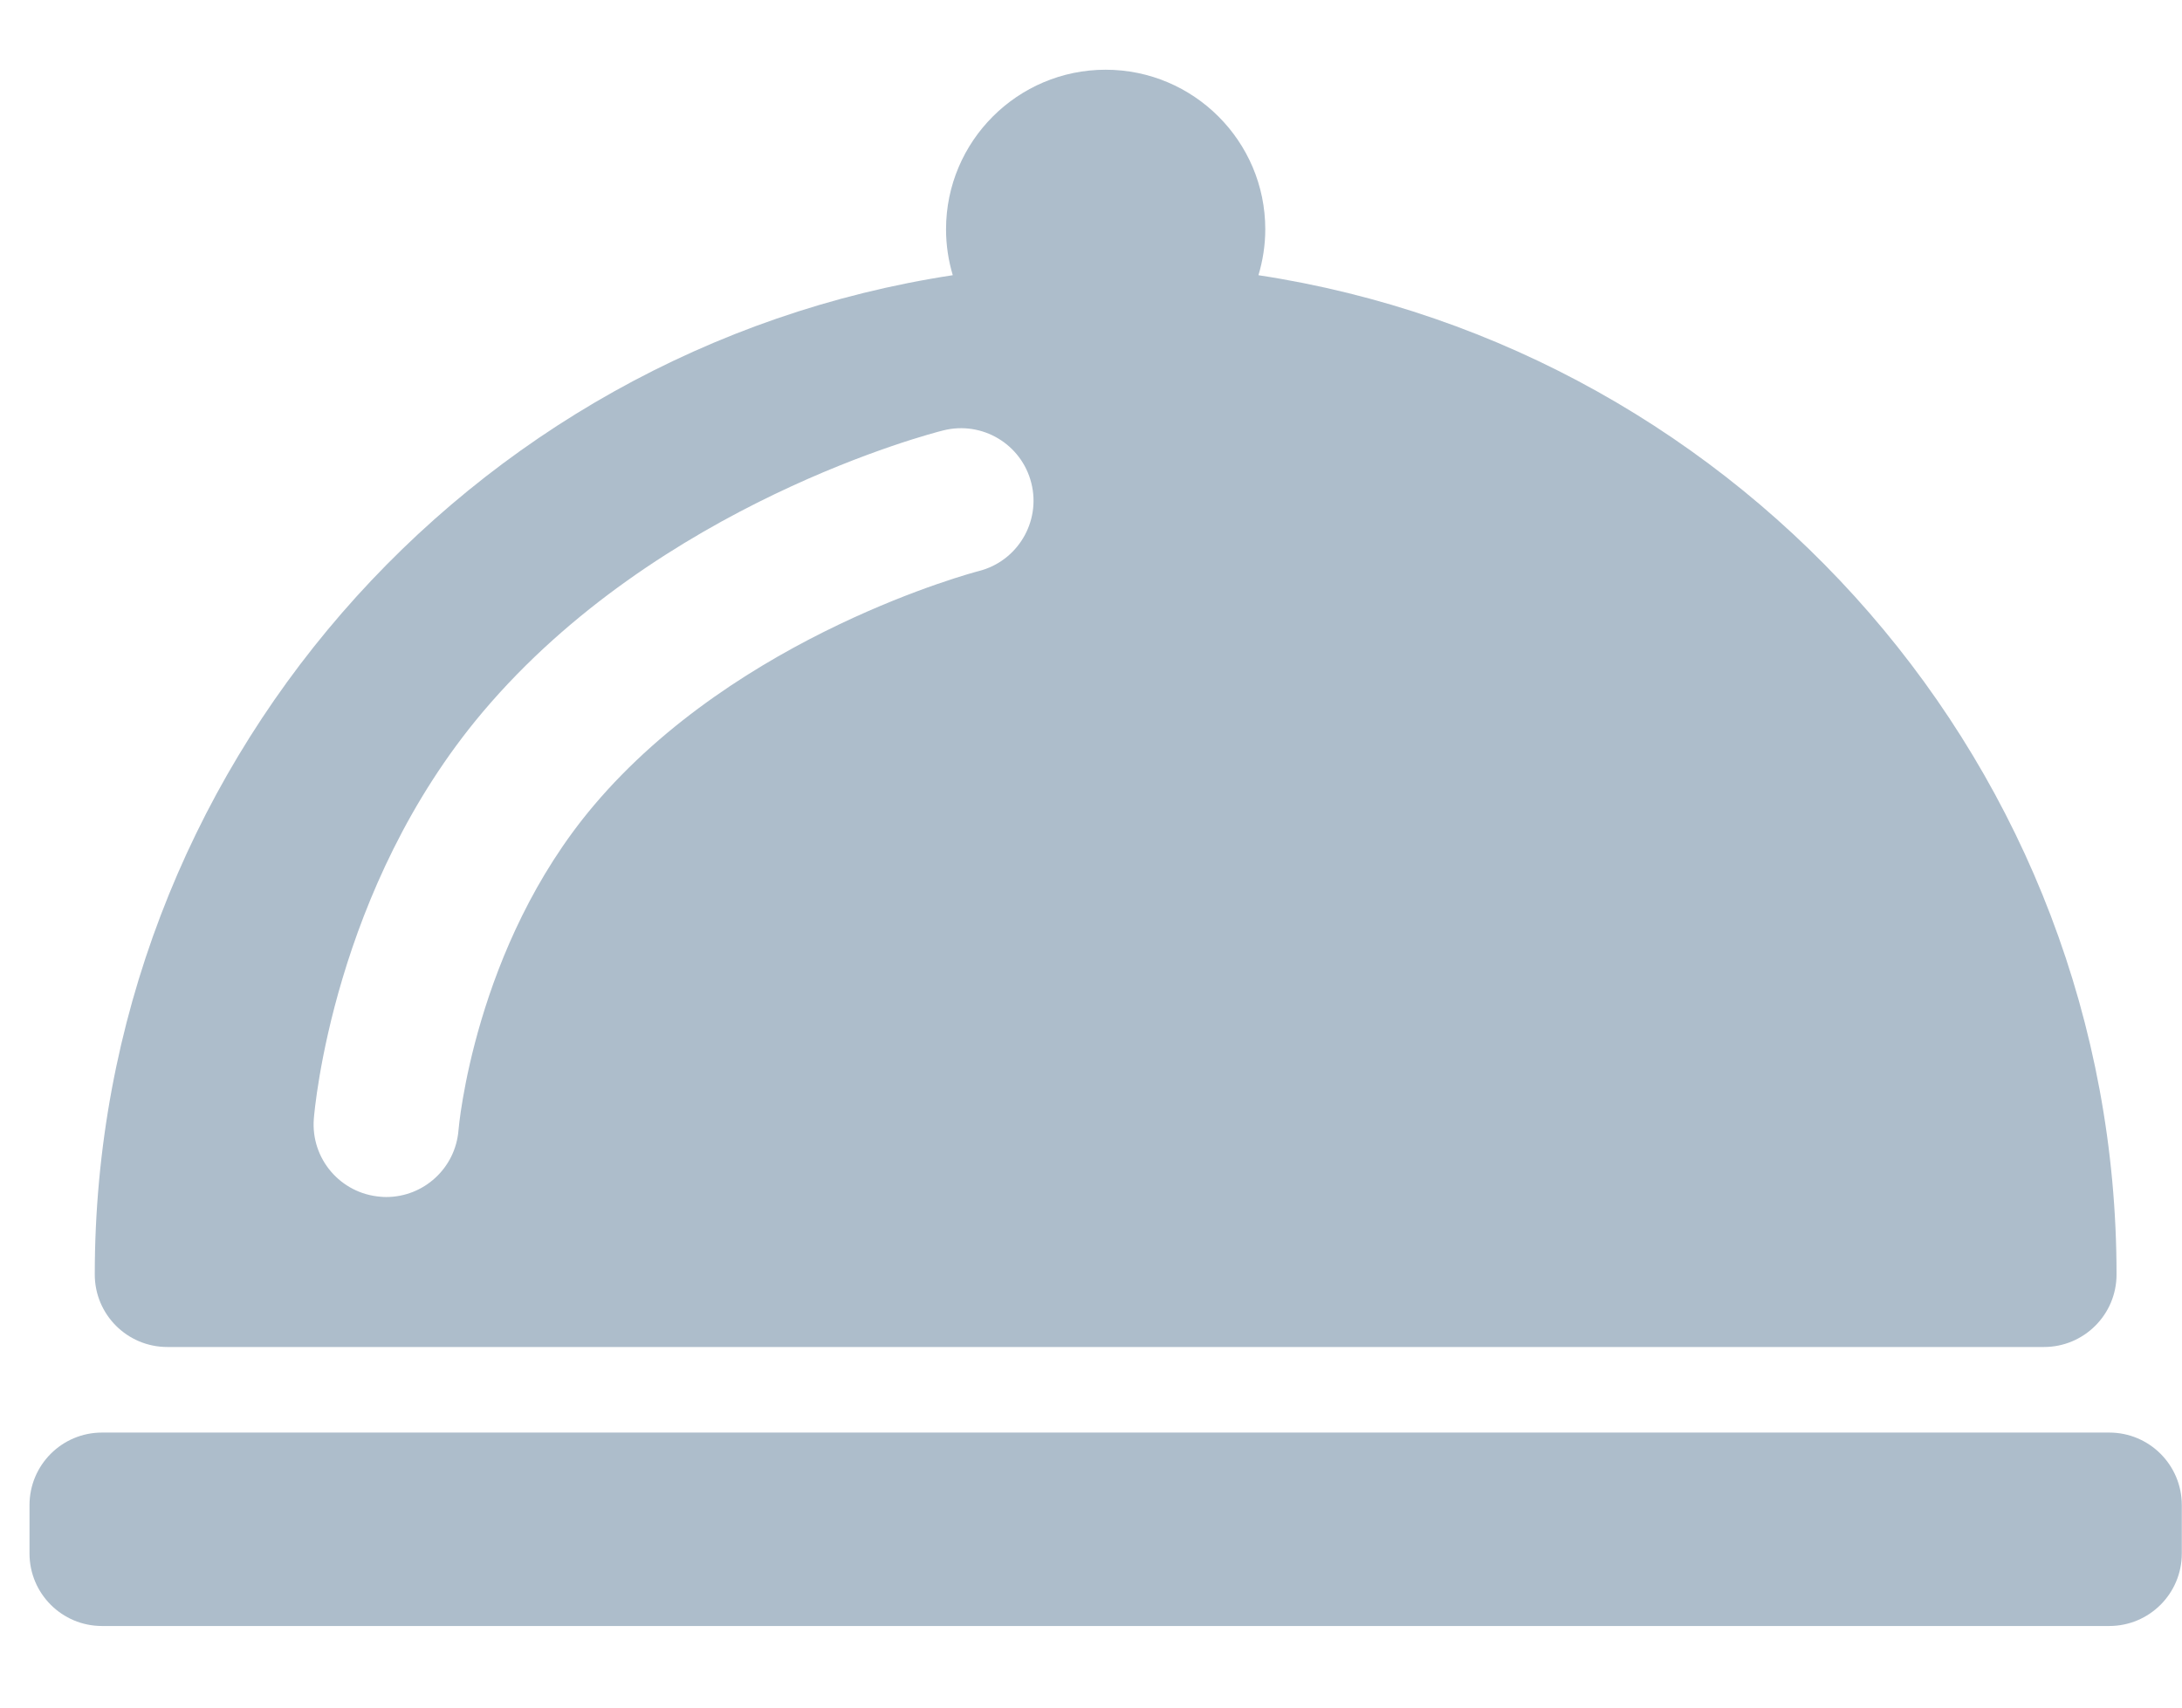
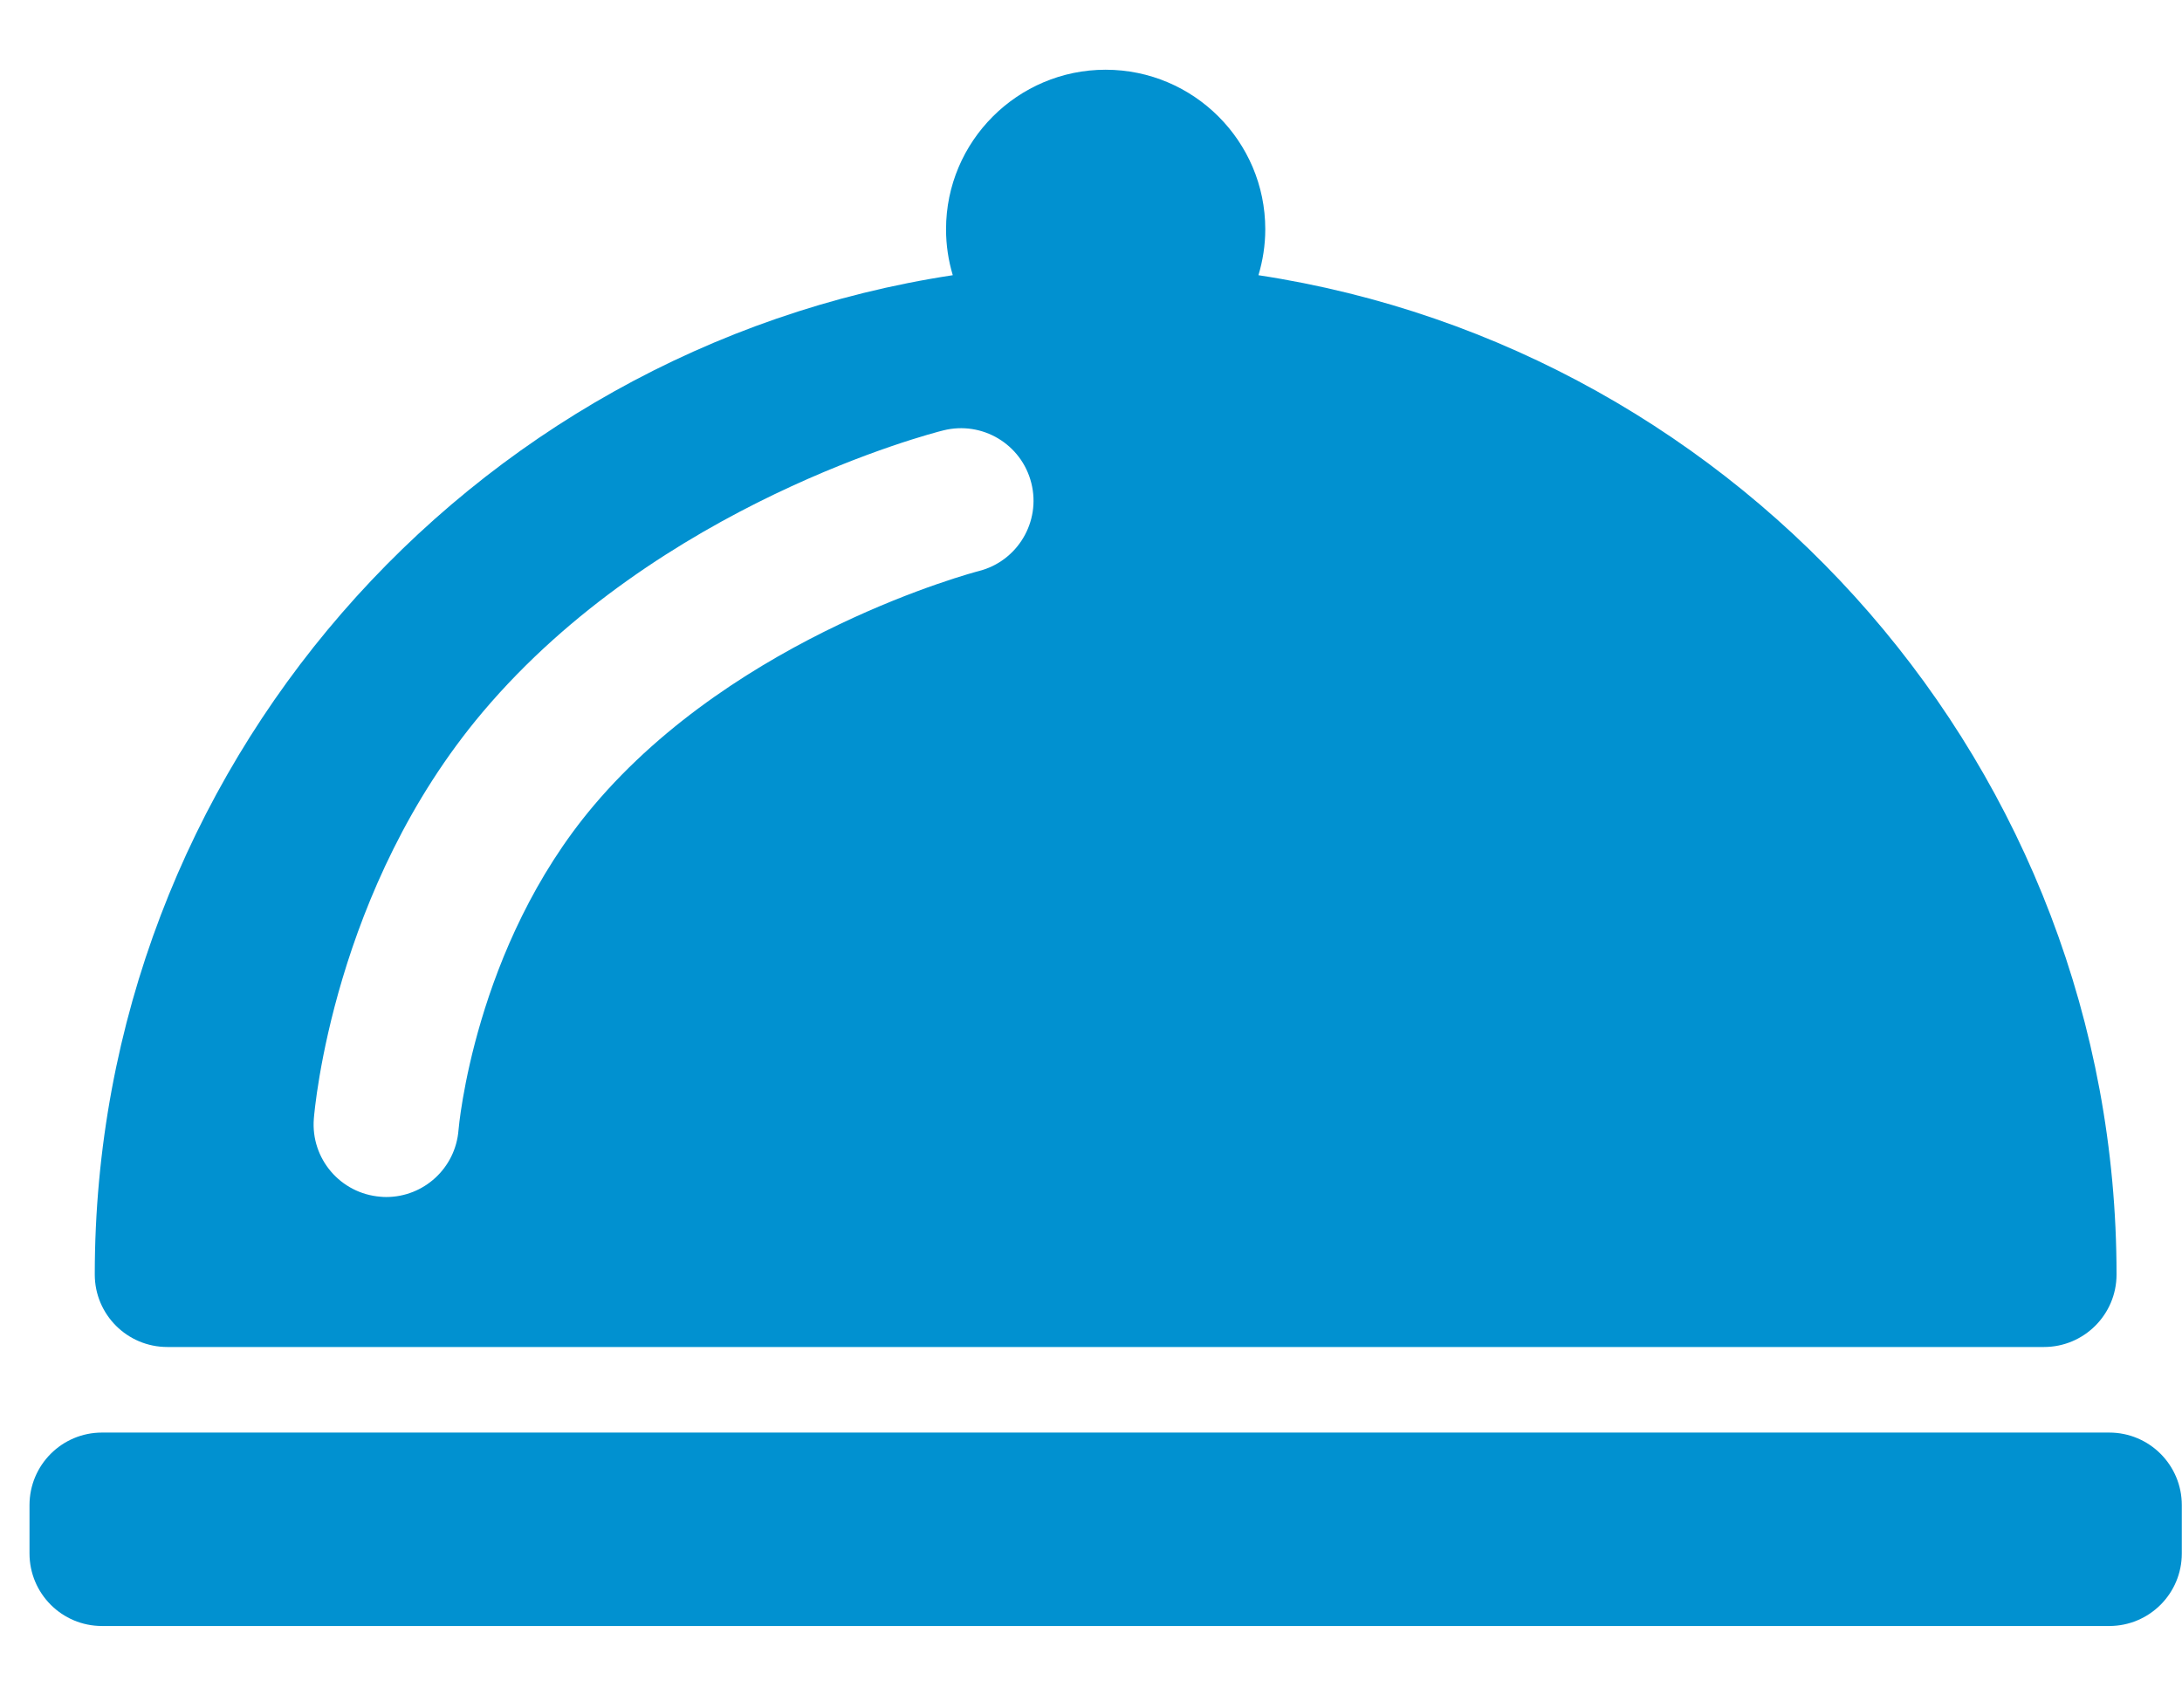
<svg xmlns="http://www.w3.org/2000/svg" width="23px" height="18px" viewBox="0 0 23 18" version="1.1">
  <defs />
  <g id="Page-1" stroke="none" stroke-width="1" fill="none" fill-rule="evenodd">
-     <g id="бронирование1920" transform="translate(-1112, -500)" fill-rule="nonzero" fill="#ADBDCB">
+     <g id="бронирование1920" transform="translate(-1112, -500)" fill-rule="nonzero" fill="#0191d0">
      <g id="dish-copy-12" transform="translate(1112, 500)">
        <path d="M22.998,15.866 L22.998,16.375 C22.998,16.798 22.656,17.14 22.233,17.14 L1.075,17.14 C0.653,17.14 0.311,16.798 0.311,16.375 L0.311,15.866 C0.311,15.443 0.653,15.101 1.075,15.101 L22.233,15.101 C22.656,15.101 22.998,15.443 22.998,15.866 Z M22.31,13.435 C22.31,13.857 21.967,14.199 21.545,14.199 L1.764,14.199 C1.341,14.199 0.999,13.857 0.999,13.435 C0.999,8.107 4.93,3.68 10.043,2.901 C9.997,2.747 9.972,2.585 9.972,2.417 C9.972,1.489 10.727,0.735 11.654,0.735 C12.582,0.735 13.337,1.489 13.337,2.417 C13.337,2.585 13.311,2.747 13.265,2.901 C18.379,3.679 22.31,8.107 22.31,13.435 Z M10.871,5.092 C10.768,4.682 10.353,4.434 9.943,4.537 C9.821,4.567 6.943,5.31 5.088,7.506 C3.515,9.369 3.316,11.695 3.308,11.793 C3.275,12.214 3.589,12.582 4.011,12.615 C4.031,12.617 4.051,12.618 4.071,12.618 C4.467,12.618 4.801,12.314 4.833,11.913 C4.834,11.894 4.998,9.983 6.257,8.493 C7.782,6.687 10.276,6.03 10.316,6.02 C10.725,5.917 10.974,5.501 10.871,5.092 Z" id="Shape" />
      </g>
    </g>
  </g>
</svg>
